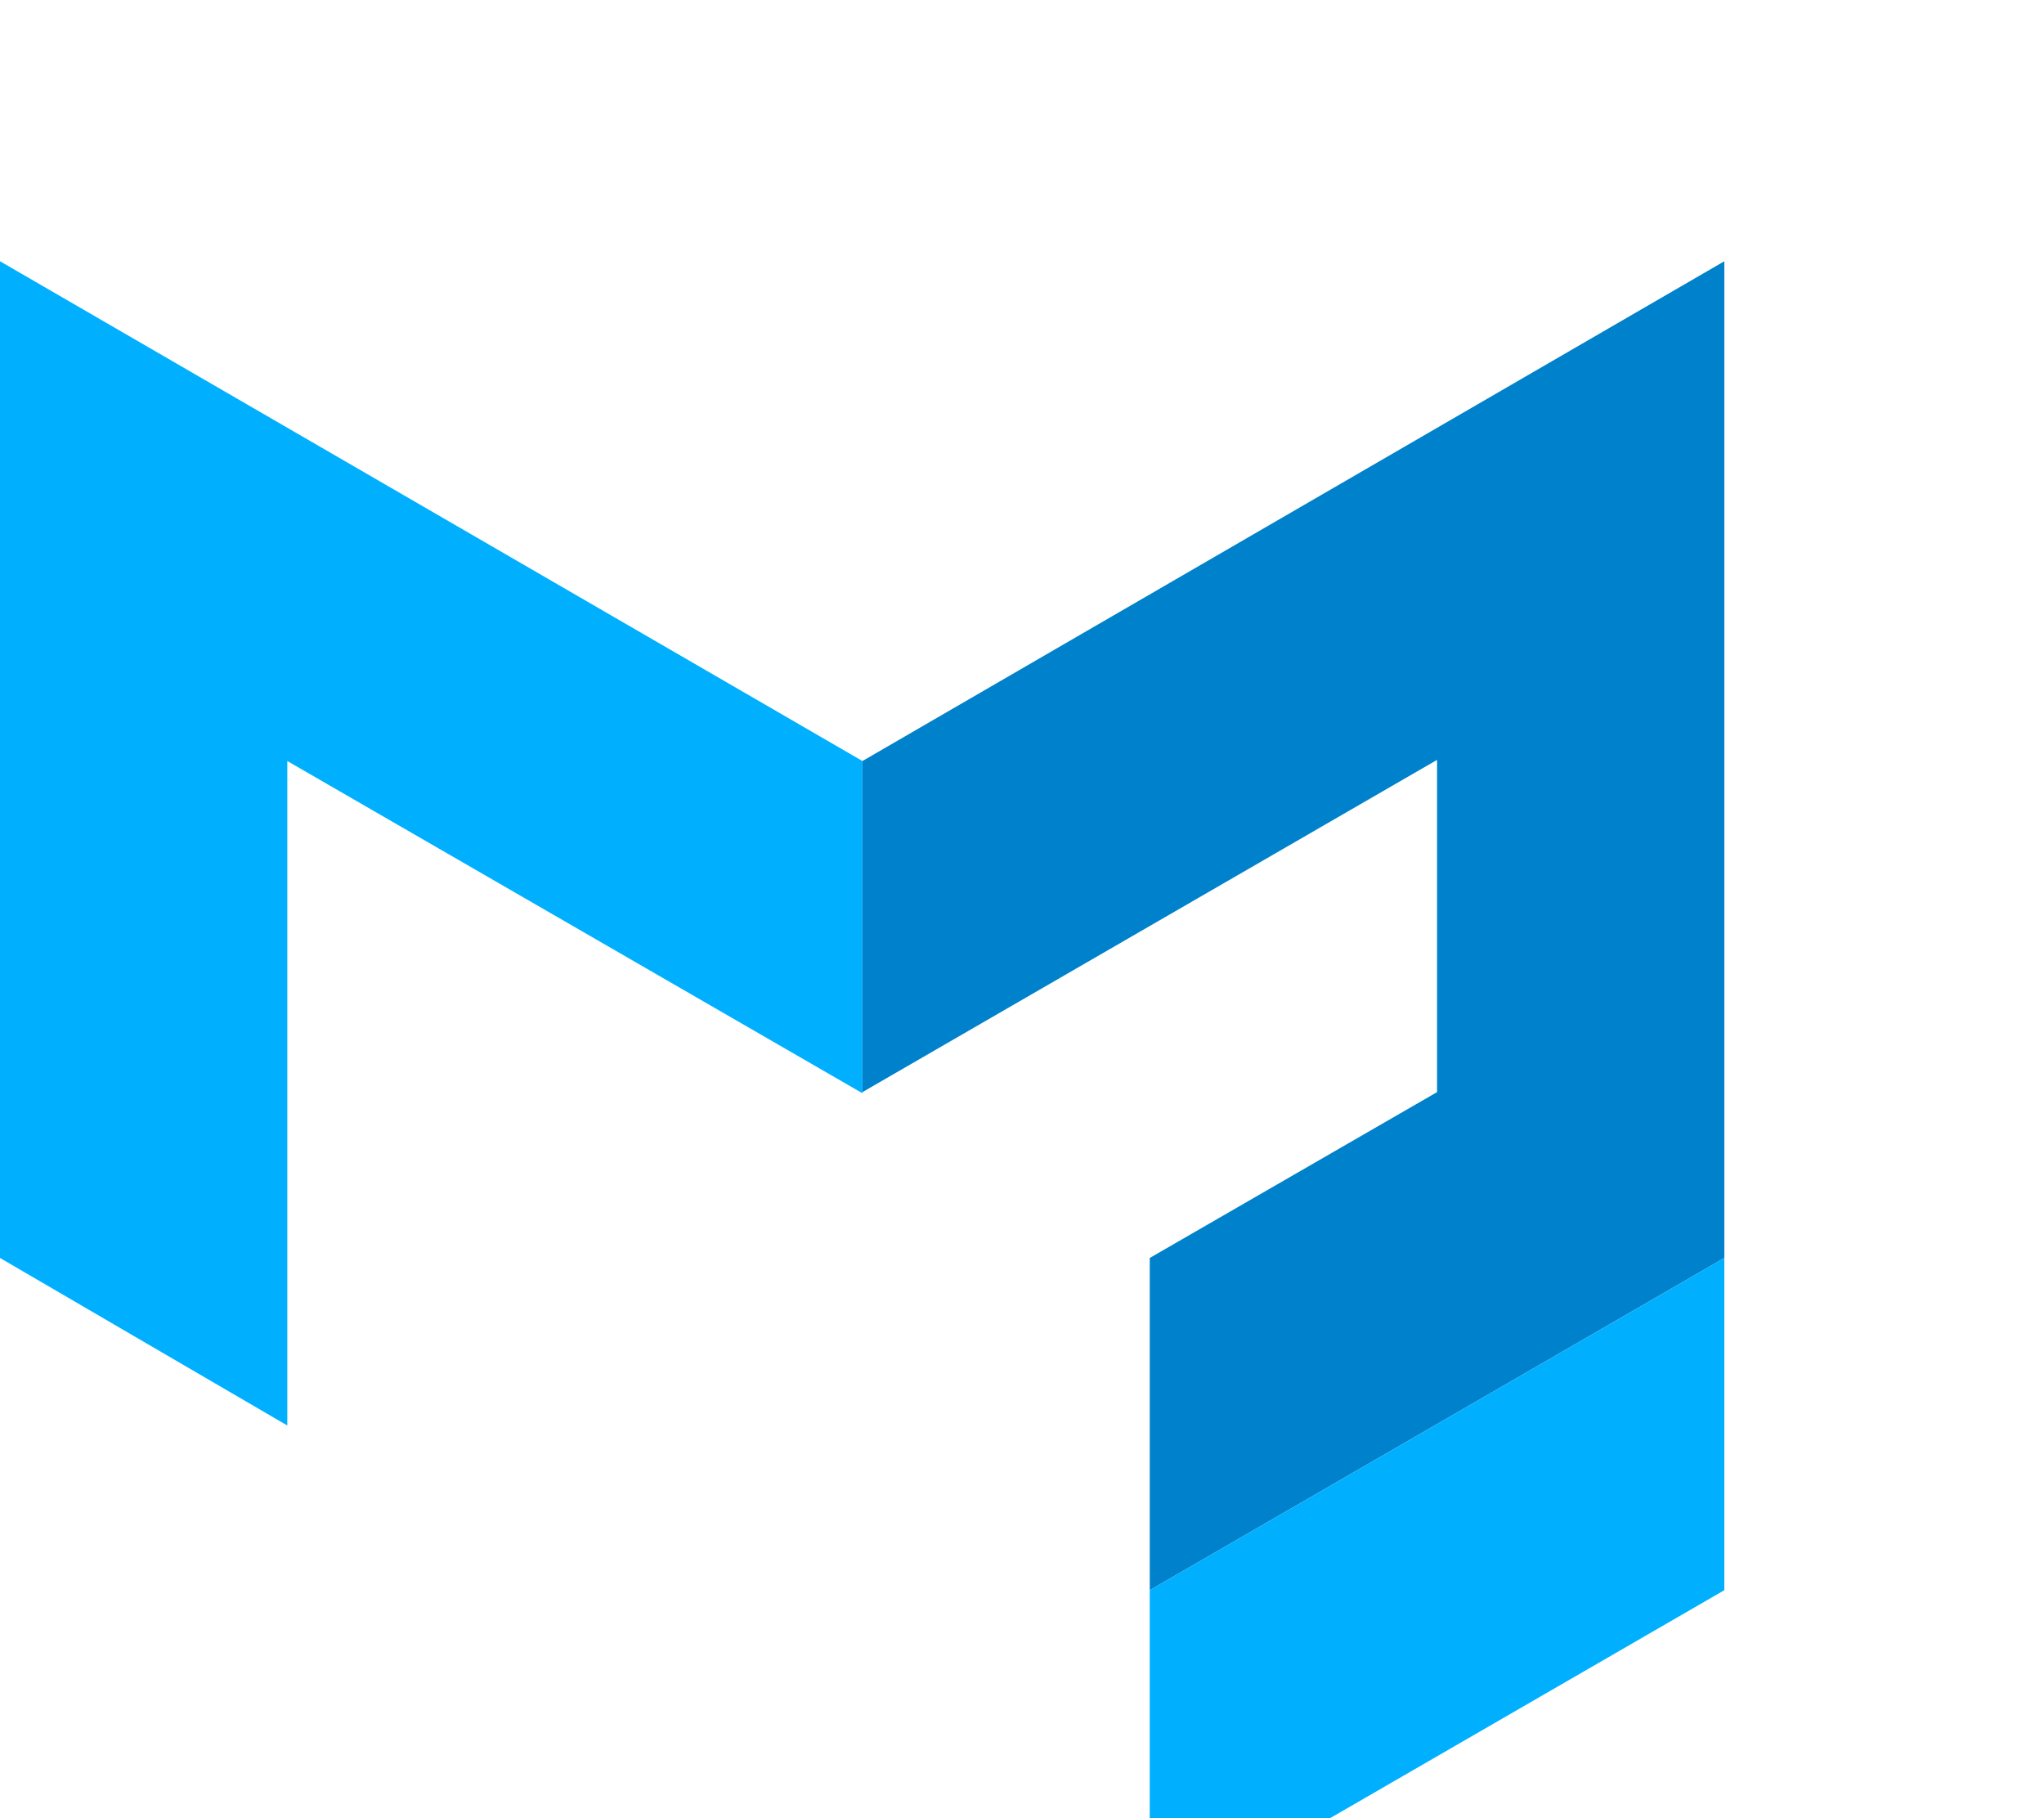
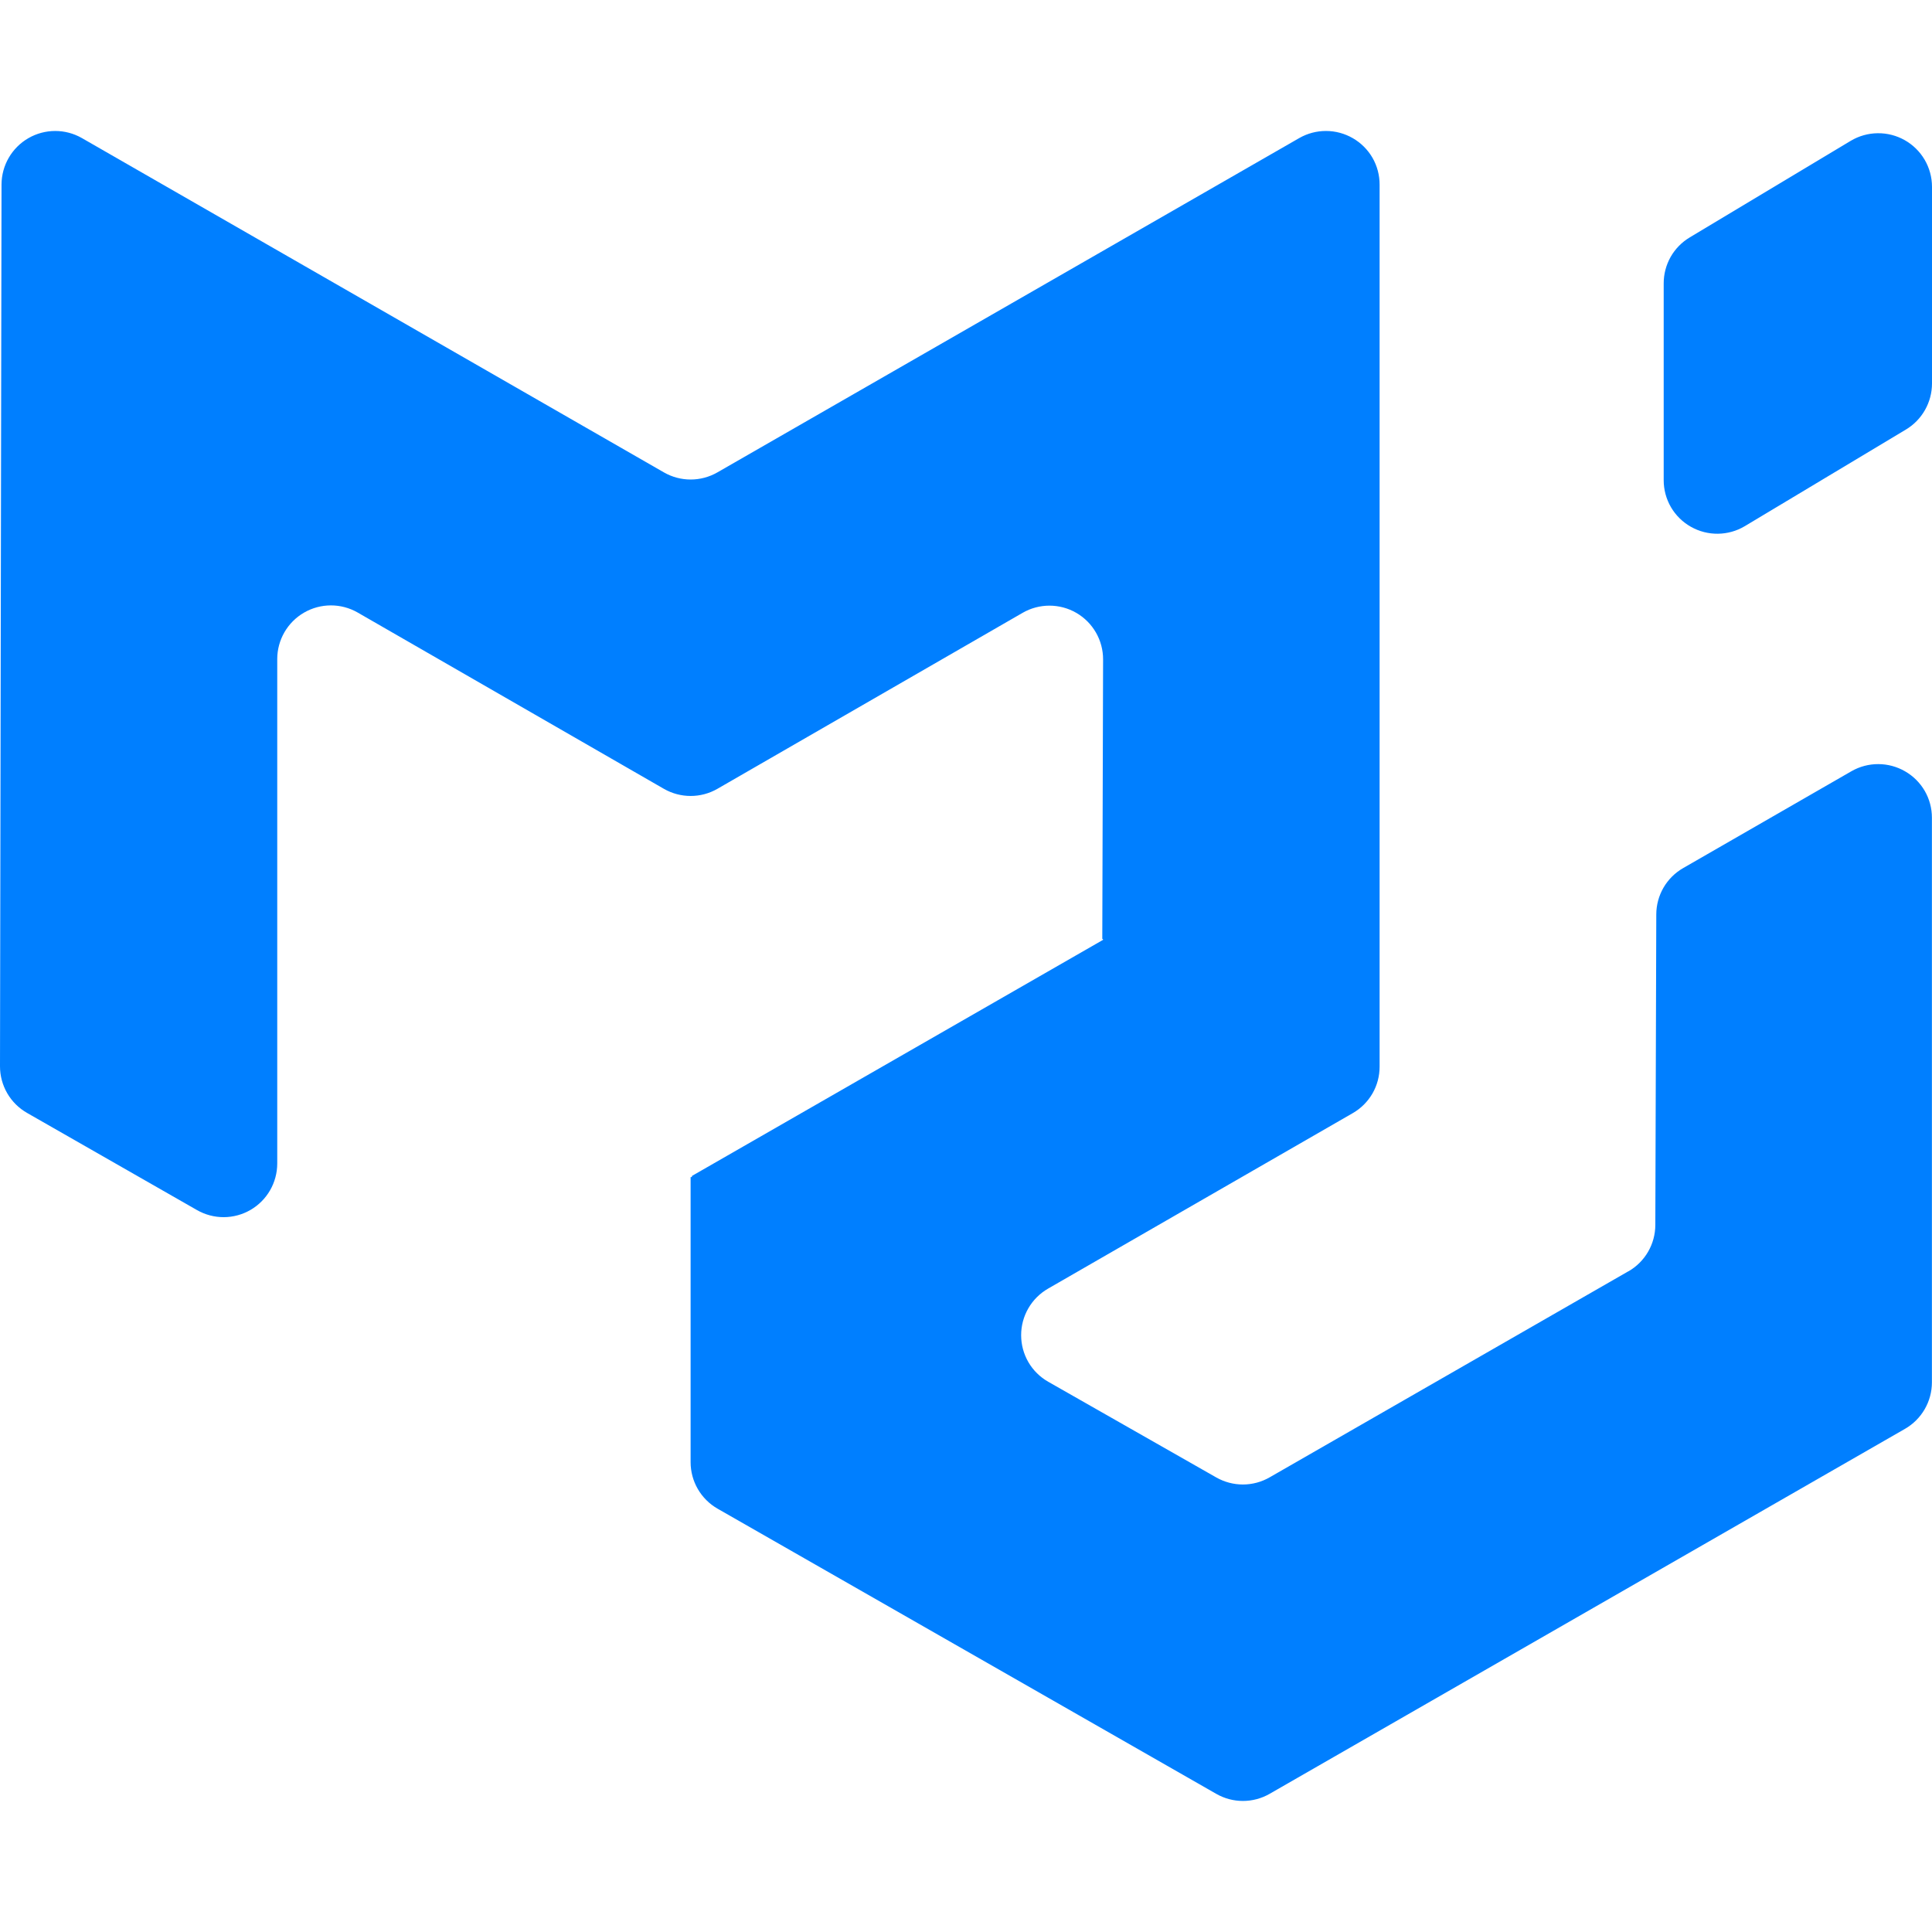
- <svg xmlns="http://www.w3.org/2000/svg" viewBox="0 0 36 32" role="img" aria-label="Material UI">
-   <path fill="#00B0FF" d="M0 22.15V4.6L15.19 13.4v5.85L5.06 13.4v11.7L0 22.15Z" />
-   <path fill="#0081CB" d="M15.19 13.4 30.37 4.6v17.55l-10.12 5.85v-5.85l5.06-2.92v-5.85l-10.12 5.85V13.4Z" />
-   <path fill="#00B0FF" d="M20.25 33.85v-5.85l10.12-5.85v5.85l-10.12 5.85Z" />
+ <svg xmlns="http://www.w3.org/2000/svg" viewBox="0 0 24 24" role="img">
+   <path fill="#007FFF" d="M20.229 15.793a.666.666 0 0 0 .244-.243.666.666 0 0 0 .09-.333l.012-3.858a.666.666 0 0 1 .09-.333.666.666 0 0 1 .245-.243L23 9.58a.667.667 0 0 1 .333-.088.667.667 0 0 1 .333.09.667.667 0 0 1 .244.243.666.666 0 0 1 .089.333v7.014a.667.667 0 0 1-.335.578l-7.893 4.534a.666.666 0 0 1-.662 0l-6.194-3.542a.667.667 0 0 1-.246-.244.667.667 0 0 1-.09-.335v-3.537c0-.004.004-.006.008-.004s.008 0 .008-.005v-.004c0-.003.002-.005.004-.007l5.102-2.93c.004-.003.002-.01-.003-.01a.005.005 0 0 1-.004-.002.005.005 0 0 1-.001-.004l.01-3.467a.667.667 0 0 0-.333-.58.667.667 0 0 0-.667 0L8.912 9.799a.667.667 0 0 1-.665 0l-3.804-2.19a.667.667 0 0 0-.999.577v6.267a.667.667 0 0 1-.332.577.666.666 0 0 1-.332.09.667.667 0 0 1-.333-.088L.336 13.825a.667.667 0 0 1-.246-.244.667.667 0 0 1-.09-.336L.019 2.292a.667.667 0 0 1 .998-.577l7.23 4.153a.667.667 0 0 0 .665 0l7.228-4.153a.666.666 0 0 1 .333-.088.666.666 0 0 1 .333.09.667.667 0 0 1 .244.244.667.667 0 0 1 .088.333V13.25c0 .117-.03.232-.089.334a.667.667 0 0 1-.245.244l-3.785 2.18a.667.667 0 0 0-.245.245.666.666 0 0 0-.089.334.667.667 0 0 0 .09.334.666.666 0 0 0 .247.244l2.088 1.189a.67.67 0 0 0 .33.087.667.667 0 0 0 .332-.089l4.457-2.56Zm.438-9.828a.666.666 0 0 0 .09.335.666.666 0 0 0 .248.244.667.667 0 0 0 .67-.008l2.001-1.2a.666.666 0 0 0 .237-.243.667.667 0 0 0 .087-.329V2.32a.667.667 0 0 0-.091-.335.667.667 0 0 0-.584-.33.667.667 0 0 0-.334.094l-2 1.2a.666.666 0 0 0-.238.243.668.668 0 0 0-.086.329v2.445Z" />
</svg>
